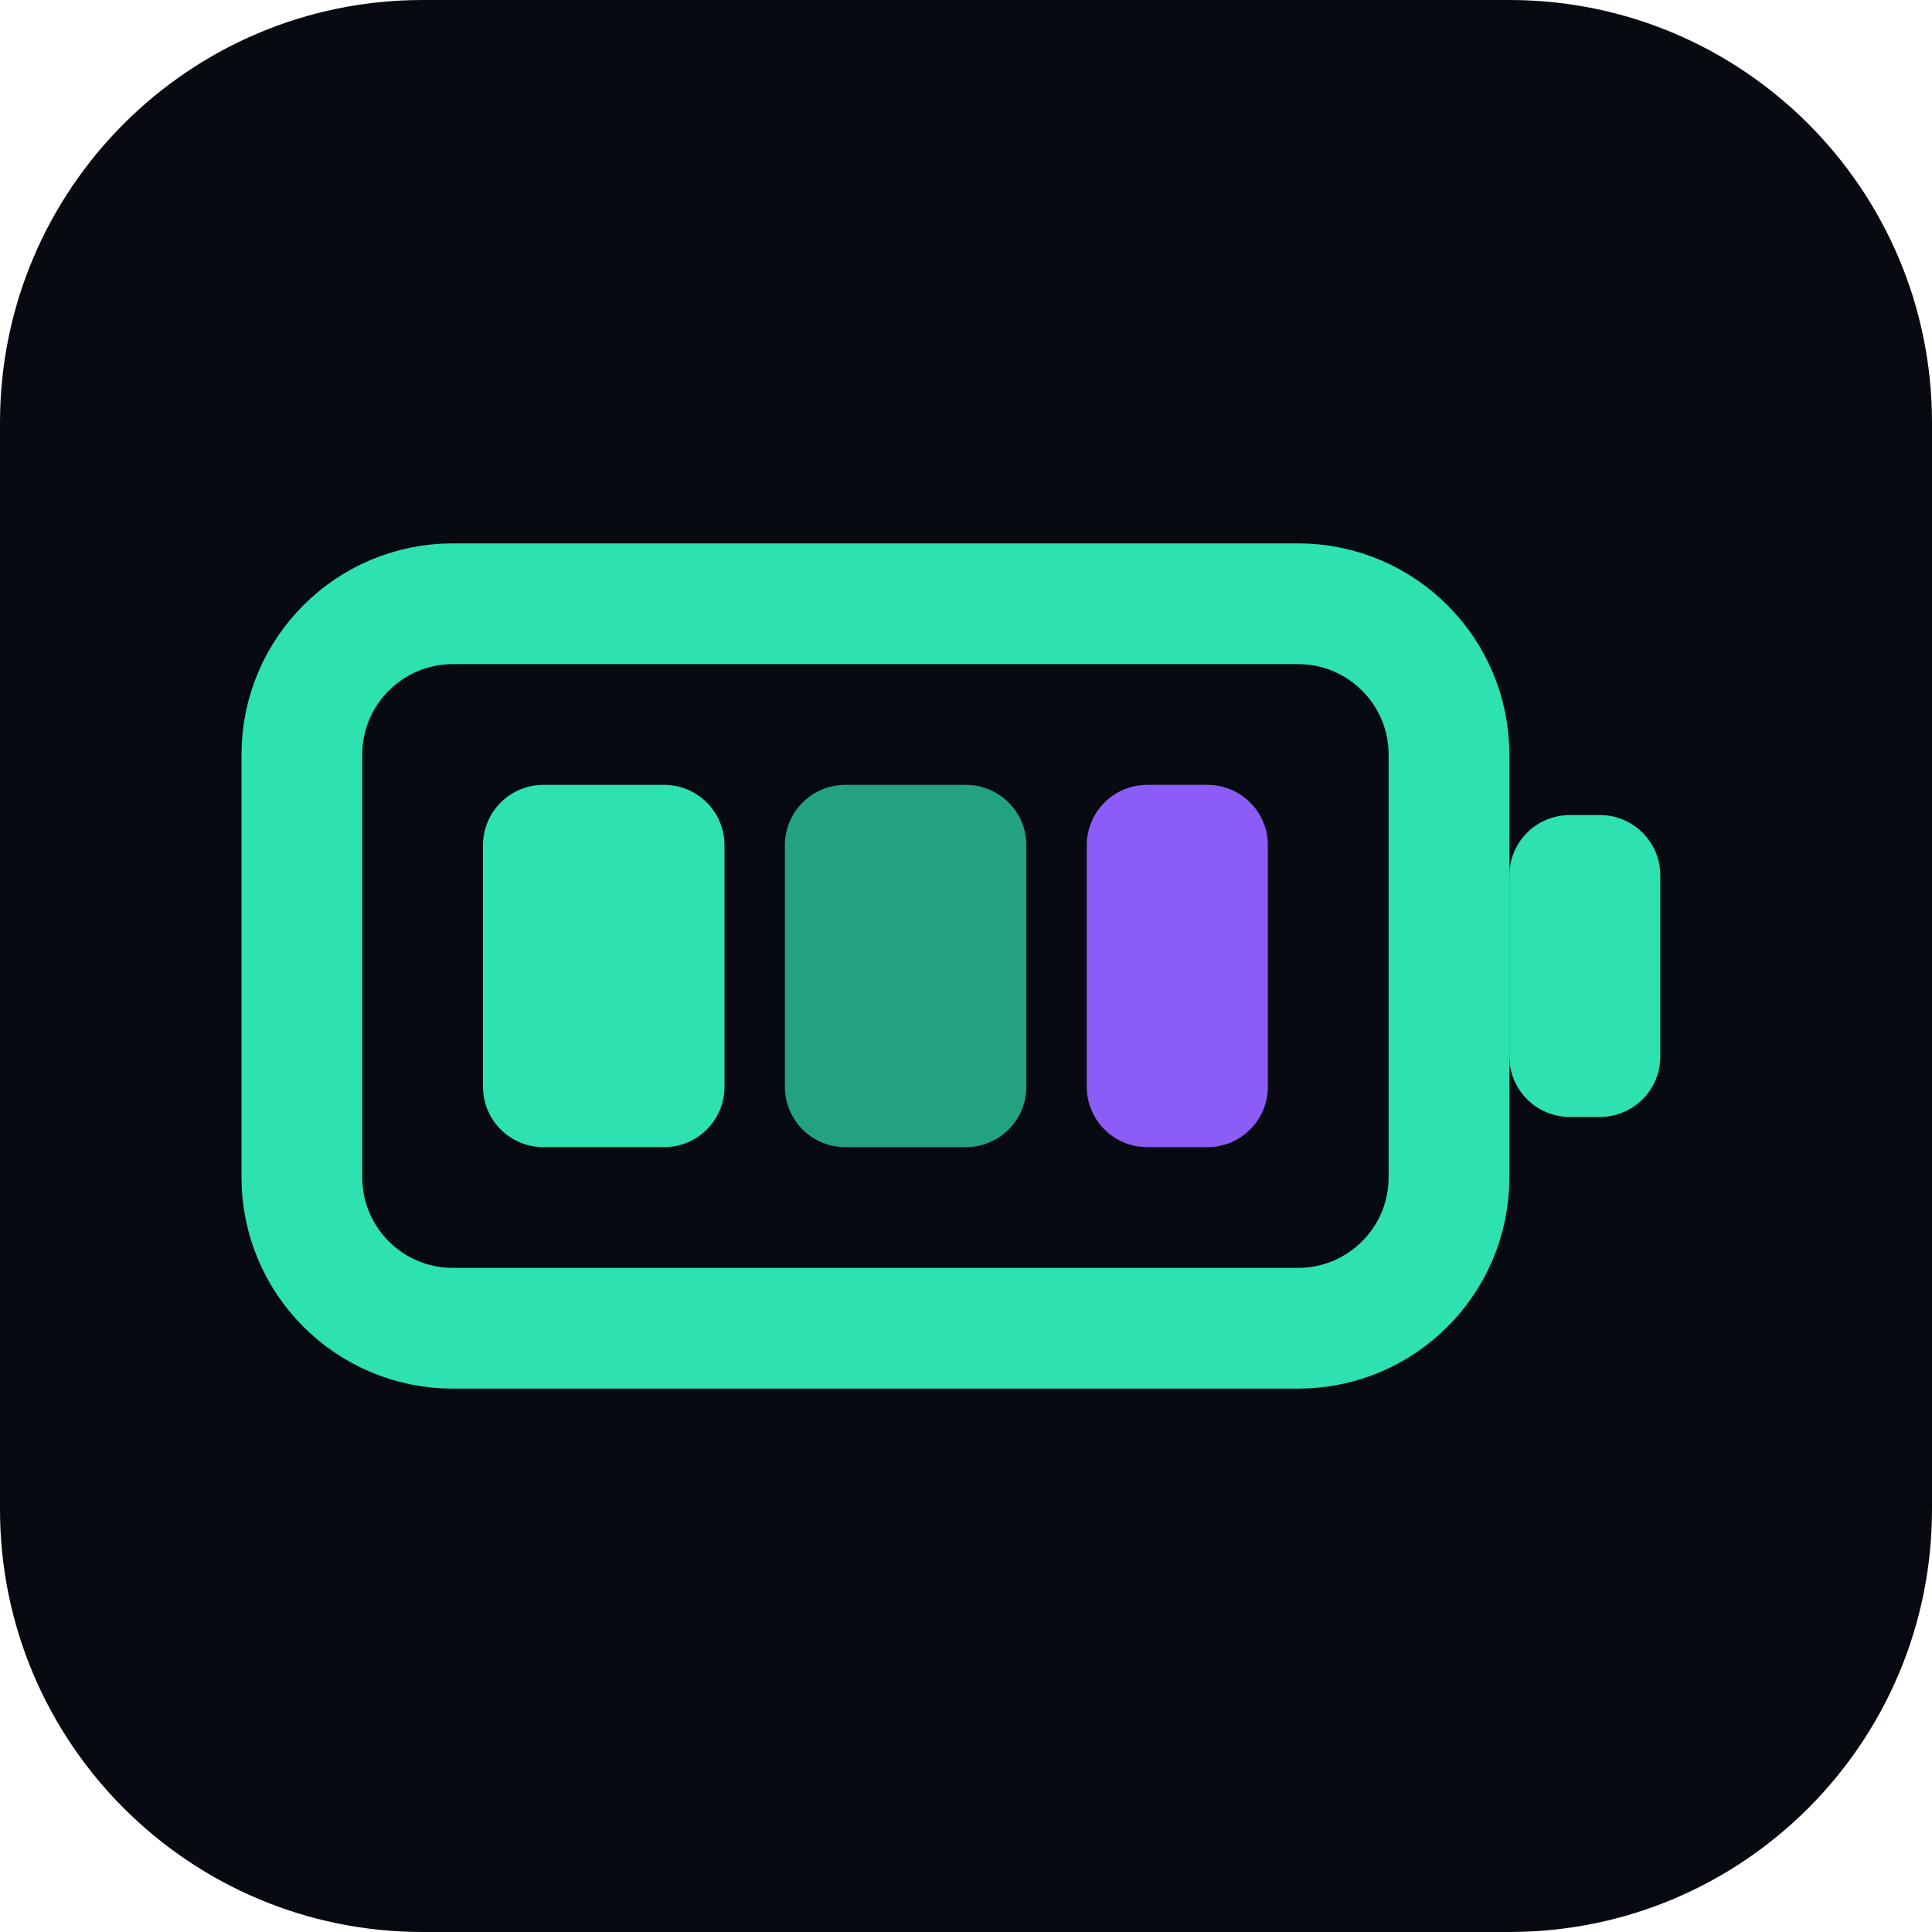
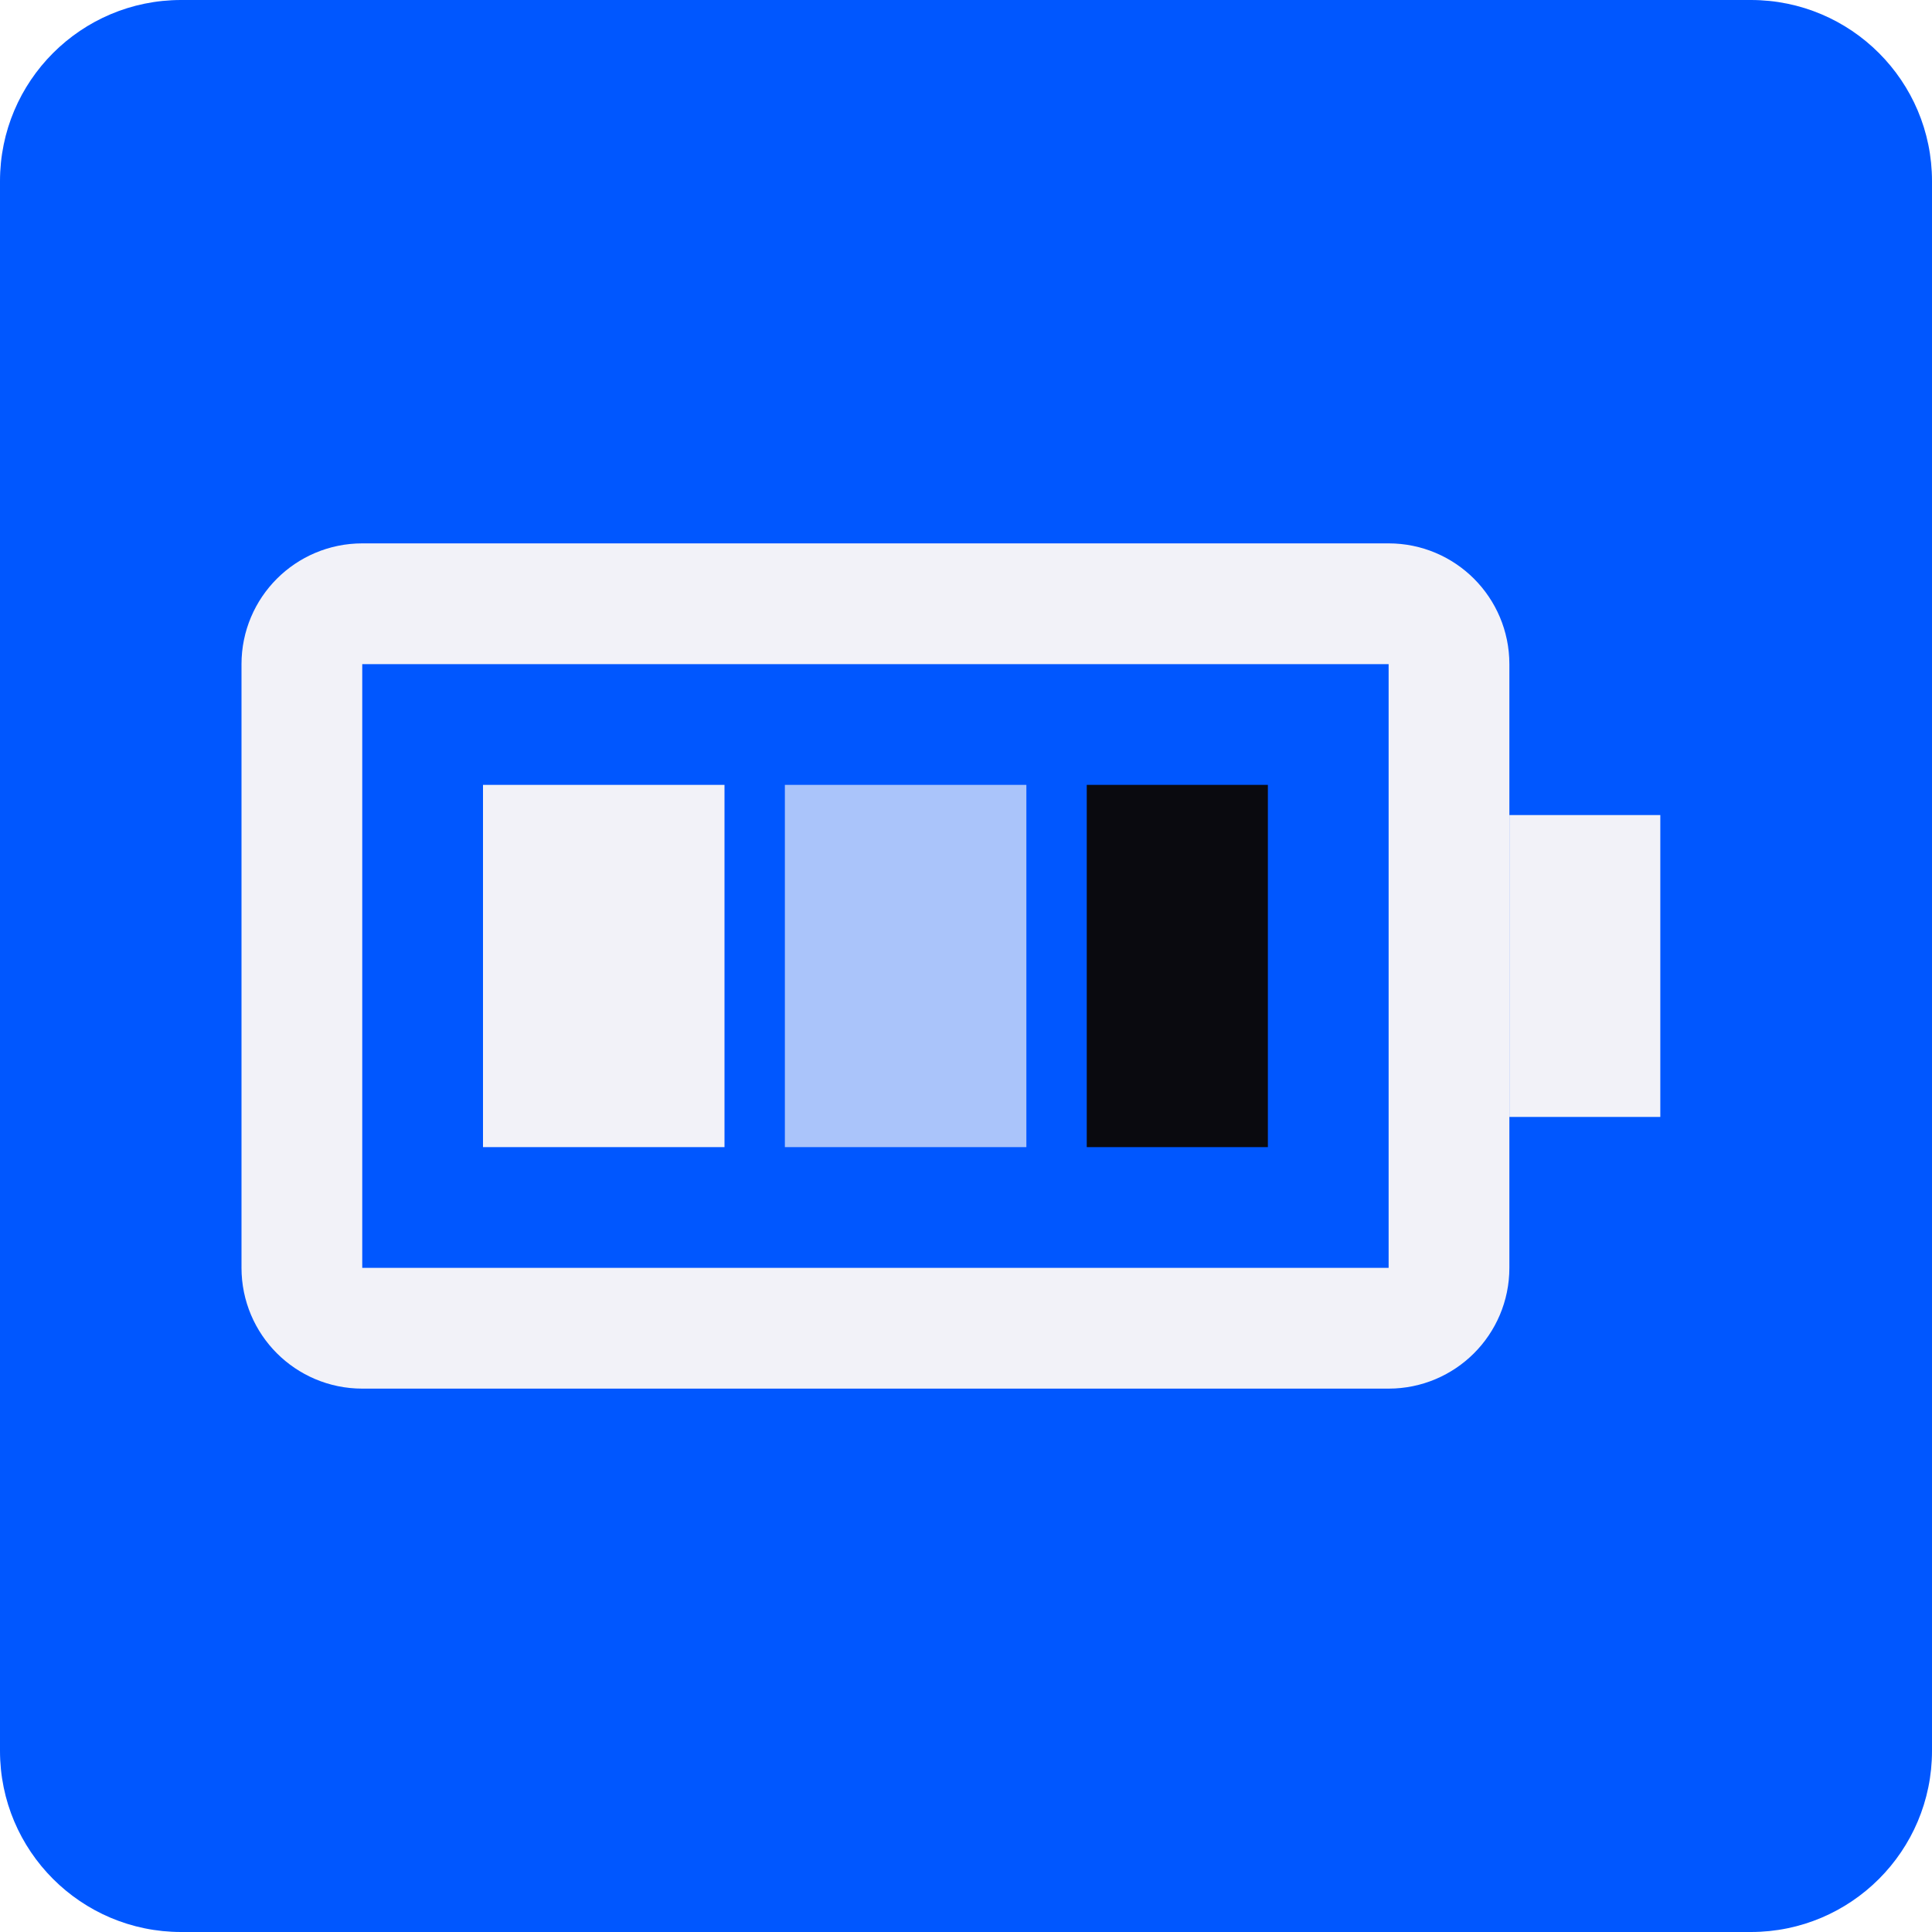
<svg xmlns="http://www.w3.org/2000/svg" viewBox="0 0 32 32">
-   <rect width="32" height="32" rx="7" fill="#070a10" />
-   <rect x="5" y="10" width="19" height="12" rx="2.5" fill="none" stroke="#2de2b0" stroke-width="2" />
-   <rect x="25" y="13.5" width="2.5" height="5" rx="1" fill="#2de2b0" />
-   <rect x="8" y="13" width="4" height="6" rx="1" fill="#2de2b0" />
-   <rect x="13" y="13" width="4" height="6" rx="1" fill="#2de2b0" opacity=".7" />
-   <rect x="18" y="13" width="3" height="6" rx="1" fill="#8b5cf6" />
+   <rect width="32" height="32" rx="3" fill="#0057ff" />
+   <rect x="5" y="10" width="19" height="12" rx="1" fill="none" stroke="#f2f2f8" stroke-width="2" />
+   <rect x="25" y="13.5" width="2.5" height="5" fill="#f2f2f8" />
+   <rect x="8" y="13" width="4" height="6" fill="#f2f2f8" />
+   <rect x="13" y="13" width="4" height="6" fill="#f2f2f8" opacity=".7" />
+   <rect x="18" y="13" width="3" height="6" fill="#0a0a0f" />
</svg>
